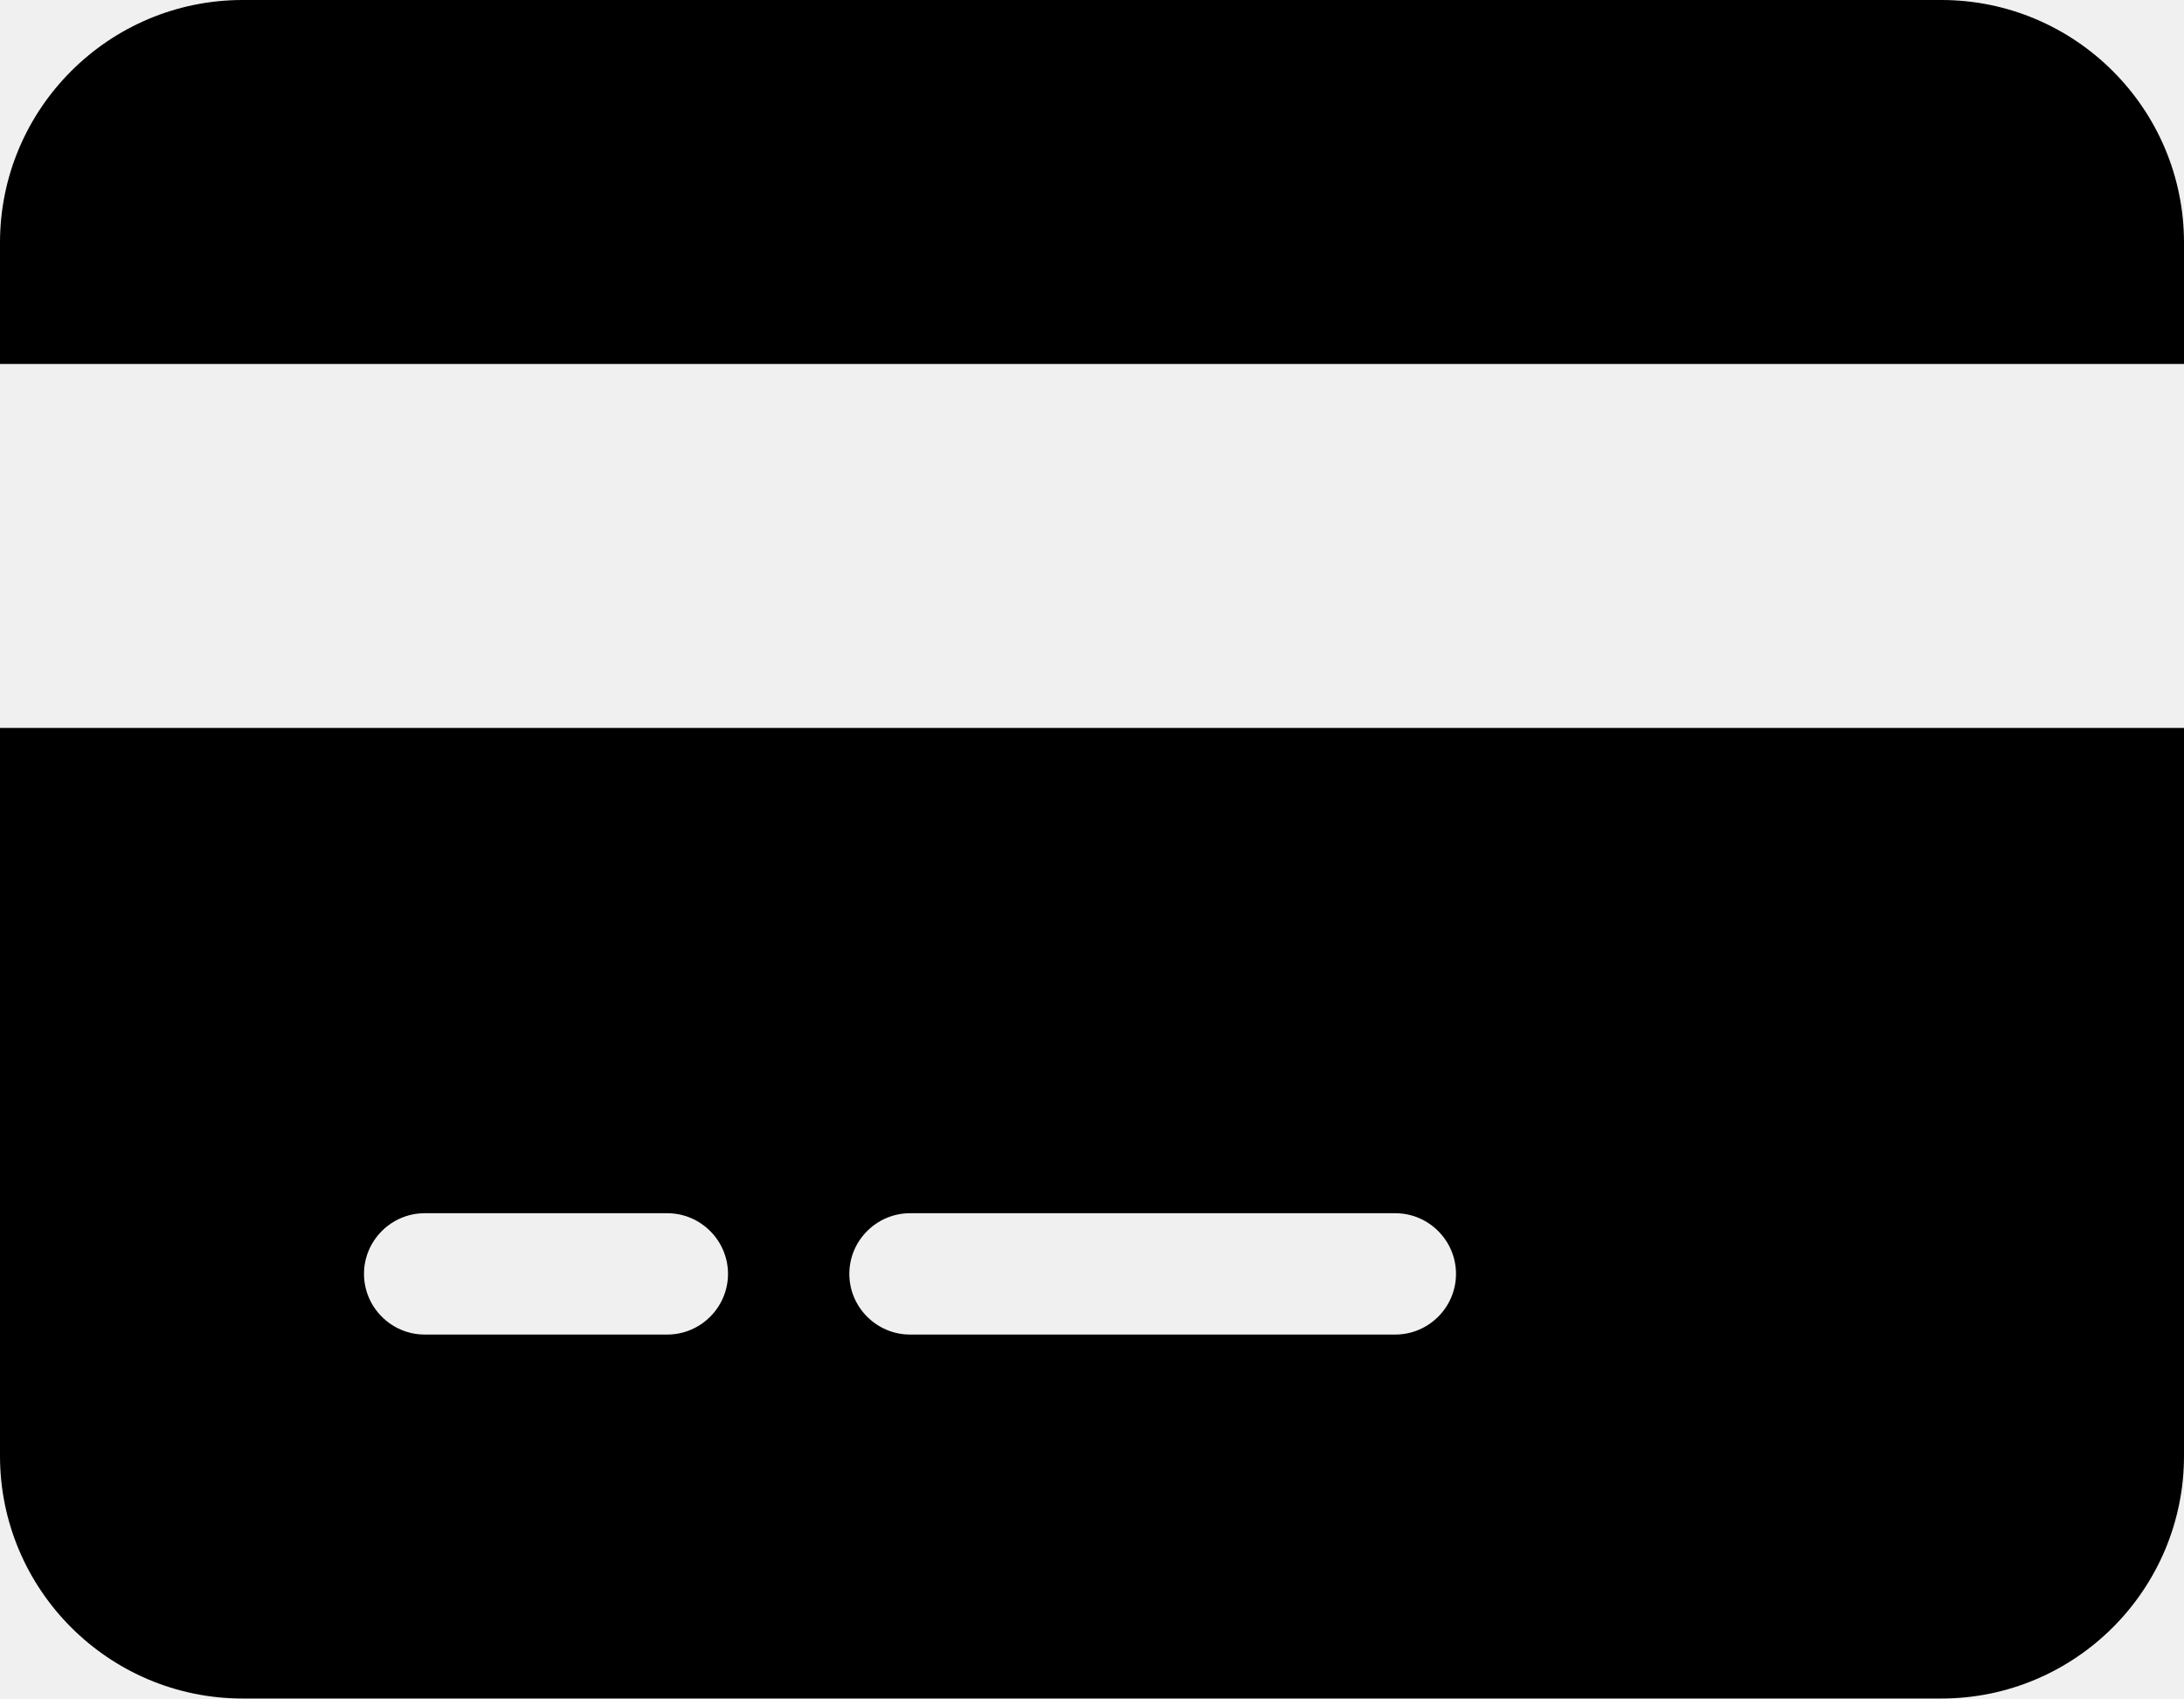
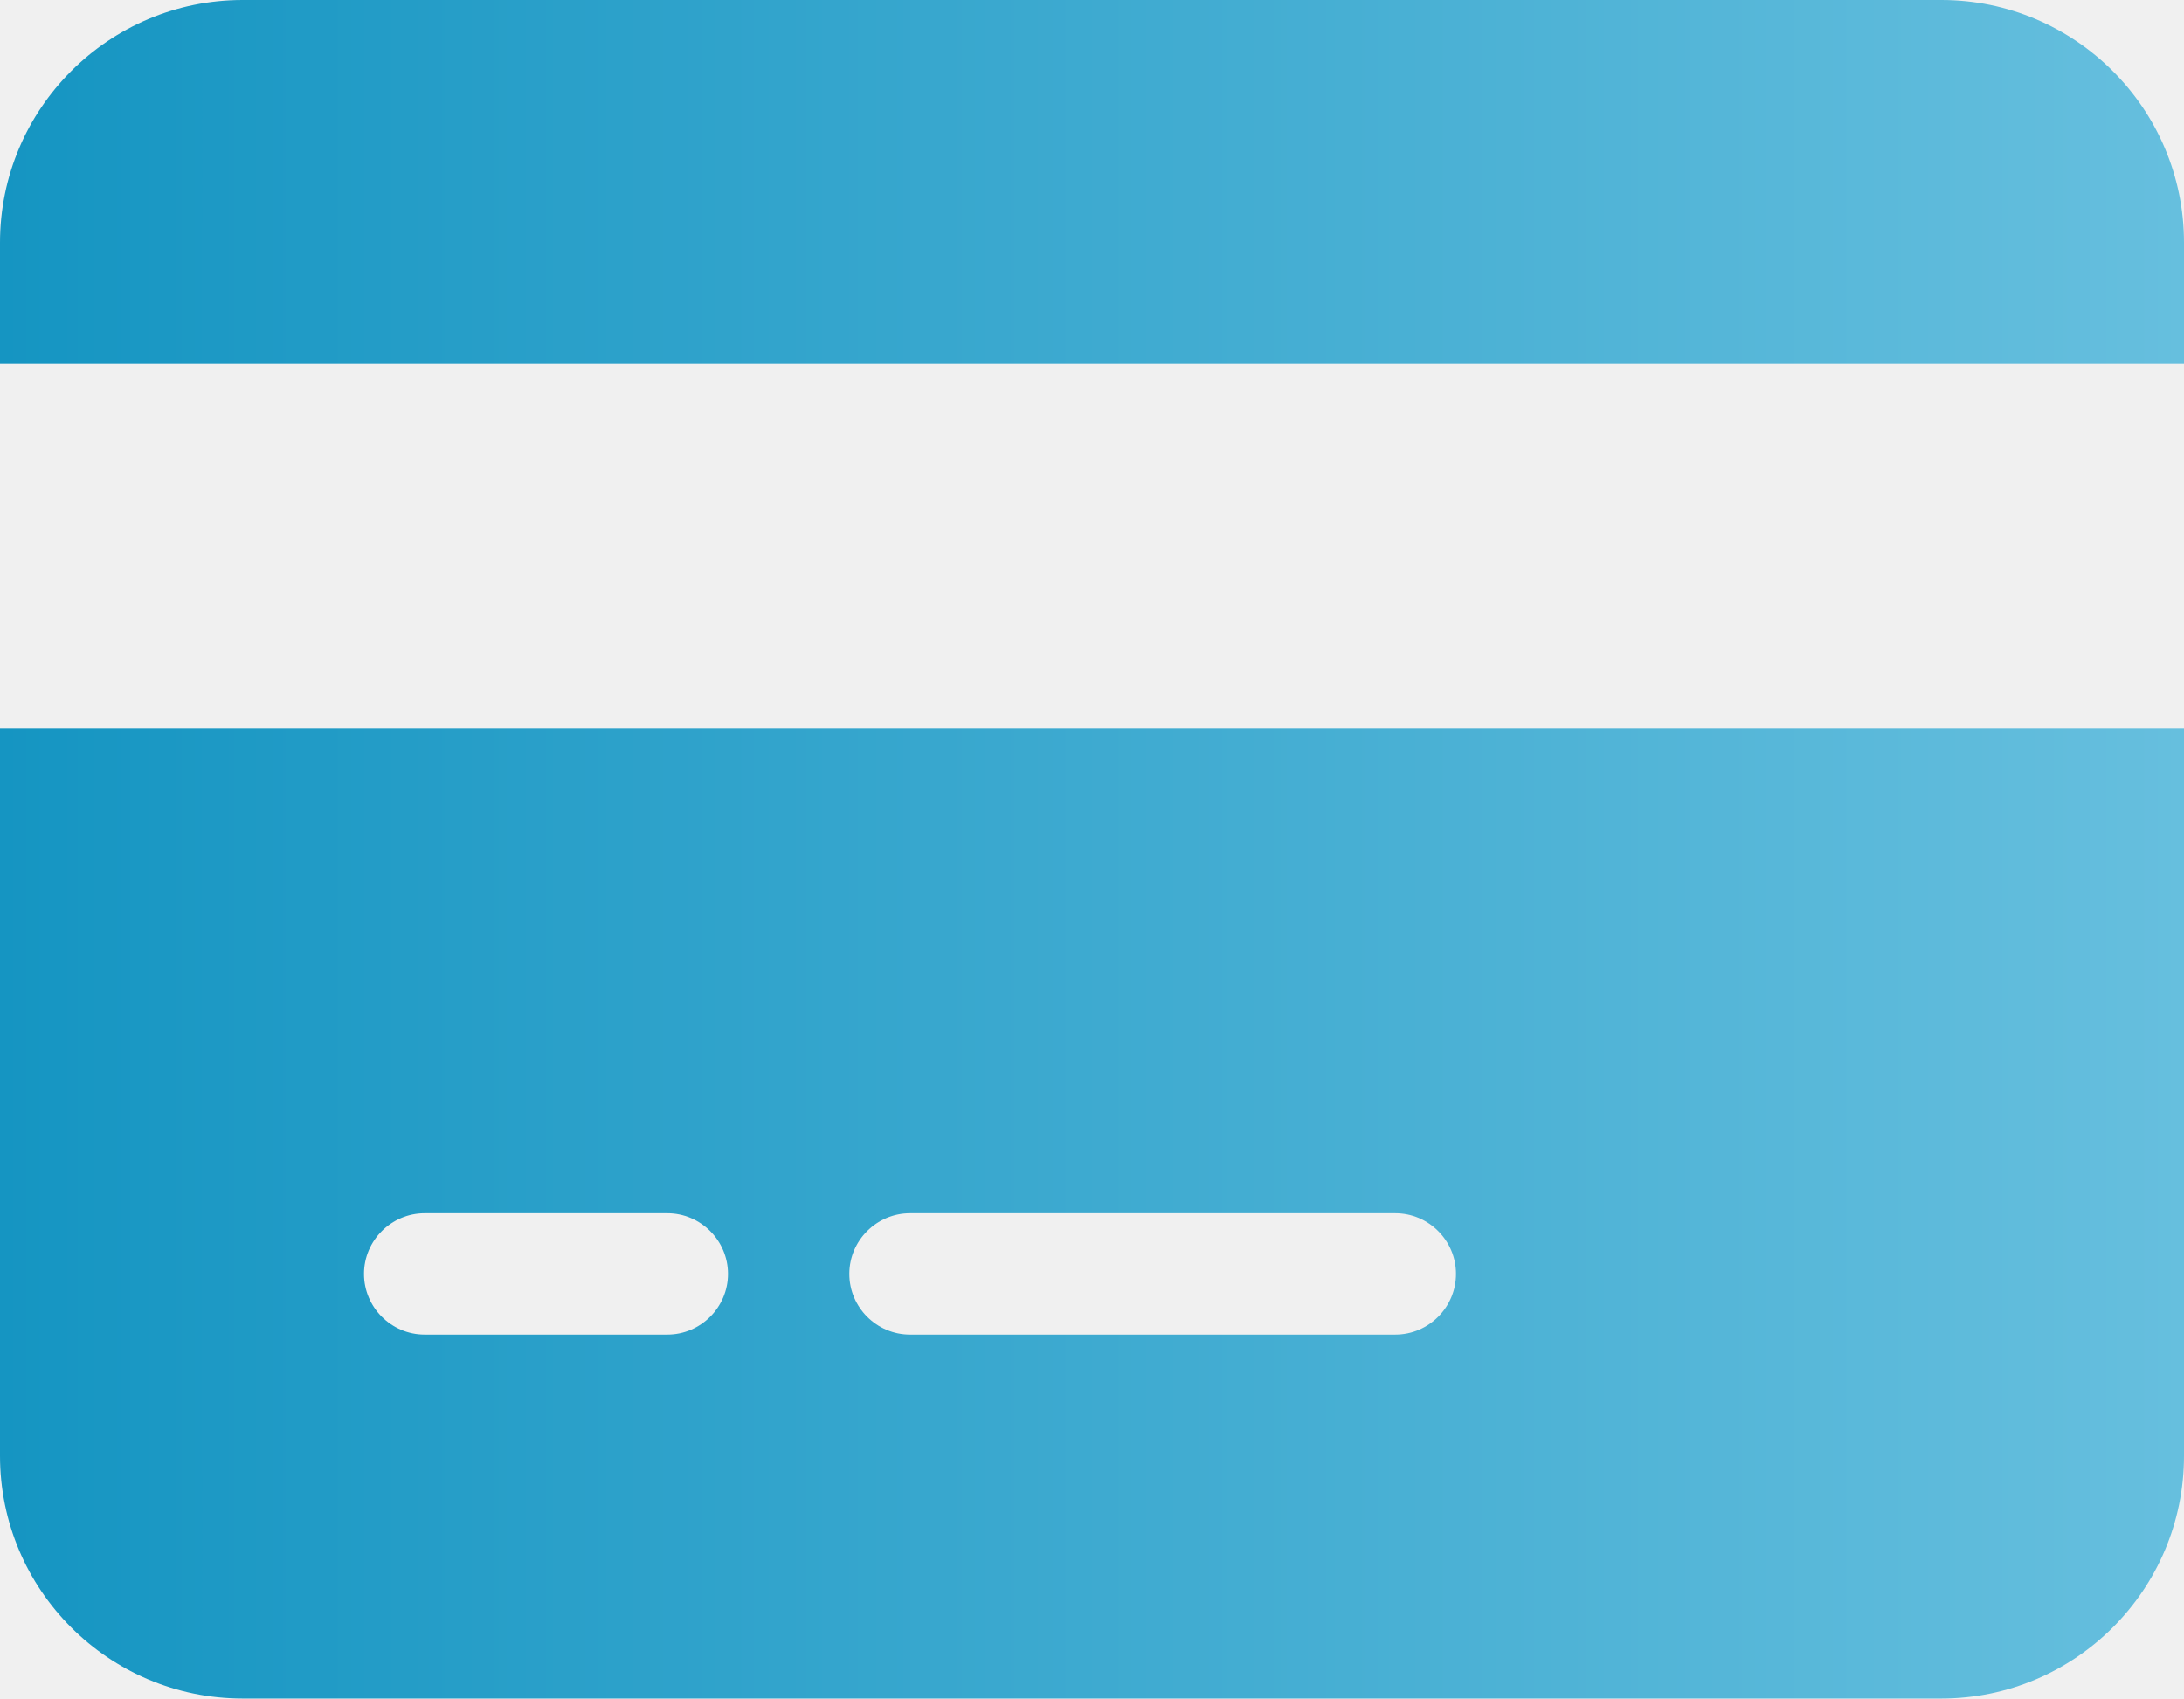
<svg xmlns="http://www.w3.org/2000/svg" width="576" height="448" viewBox="0 0 576 448" fill="none">
-   <path d="M64 0C28.7 0 0 28.7 0 64V96H576V64C576 28.7 547.3 0 512 0H64ZM576 192H0V384C0 419.3 28.7 448 64 448H512C547.3 448 576 419.3 576 384V192ZM112 320H176C184.8 320 192 327.2 192 336C192 344.8 184.8 352 176 352H112C103.2 352 96 344.8 96 336C96 327.2 103.2 320 112 320ZM224 336C224 327.2 231.2 320 240 320H368C376.8 320 384 327.2 384 336C384 344.8 376.8 352 368 352H240C231.2 352 224 344.8 224 336Z" fill="black" />
+   <g clip-path="url(#clip0_246_412)">
+     <path d="M64 0C28.7 0 0 28.7 0 64V96H576V64C576 28.7 547.3 0 512 0H64ZM576 192H0V384C0 419.3 28.7 448 64 448H512C547.3 448 576 419.3 576 384V192ZM112 320H176C184.8 320 192 327.2 192 336C192 344.8 184.8 352 176 352H112C103.2 352 96 344.8 96 336C96 327.2 103.2 320 112 320ZM224 336C224 327.2 231.2 320 240 320H368C376.8 320 384 327.2 384 336C384 344.8 376.8 352 368 352H240C231.2 352 224 344.8 224 336Z" fill="url(#paint0_linear_246_412)" />
+   </g>
+   <defs>
+     <linearGradient id="paint0_linear_246_412" x1="4.29154e-06" y1="224" x2="576" y2="224" gradientUnits="userSpaceOnUse">
+       <stop stop-color="#1595C2" />
+       <stop offset="1" stop-color="#66BFDE" />
+     </linearGradient>
+     <clipPath id="clip0_246_412">
+       <rect width="576" height="448" fill="white" />
+     </clipPath>
+   </defs>
</svg>
